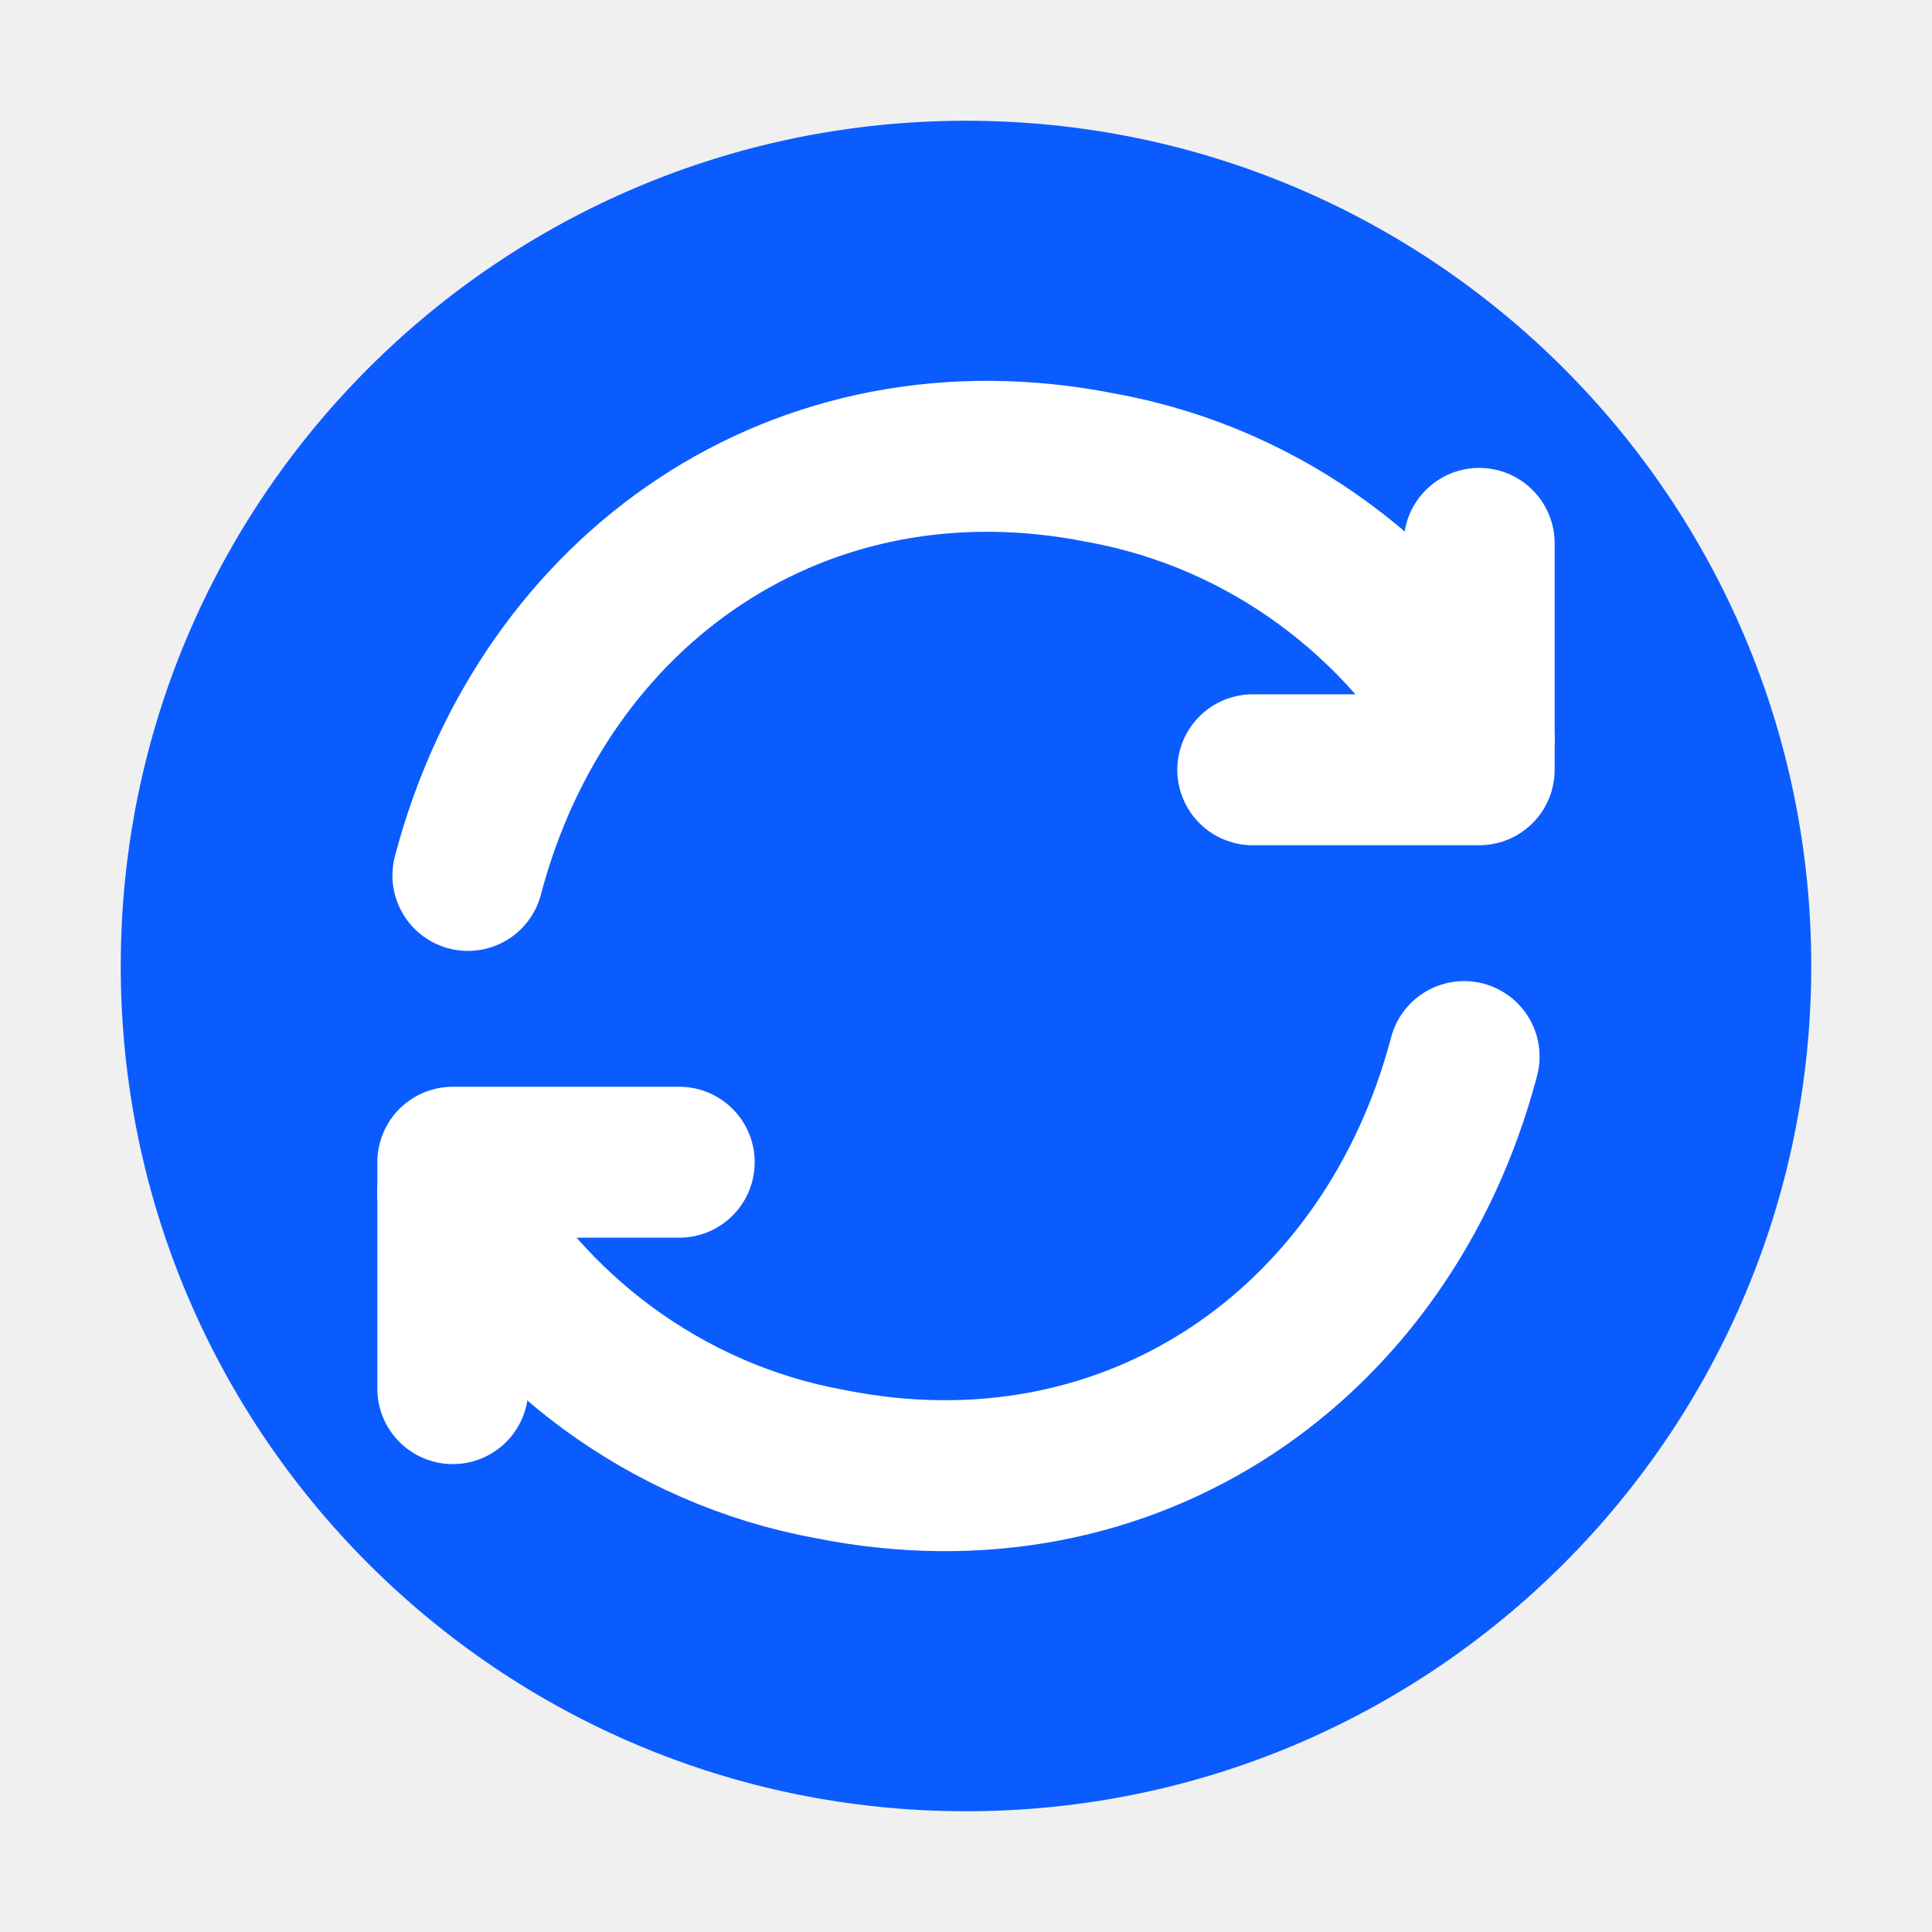
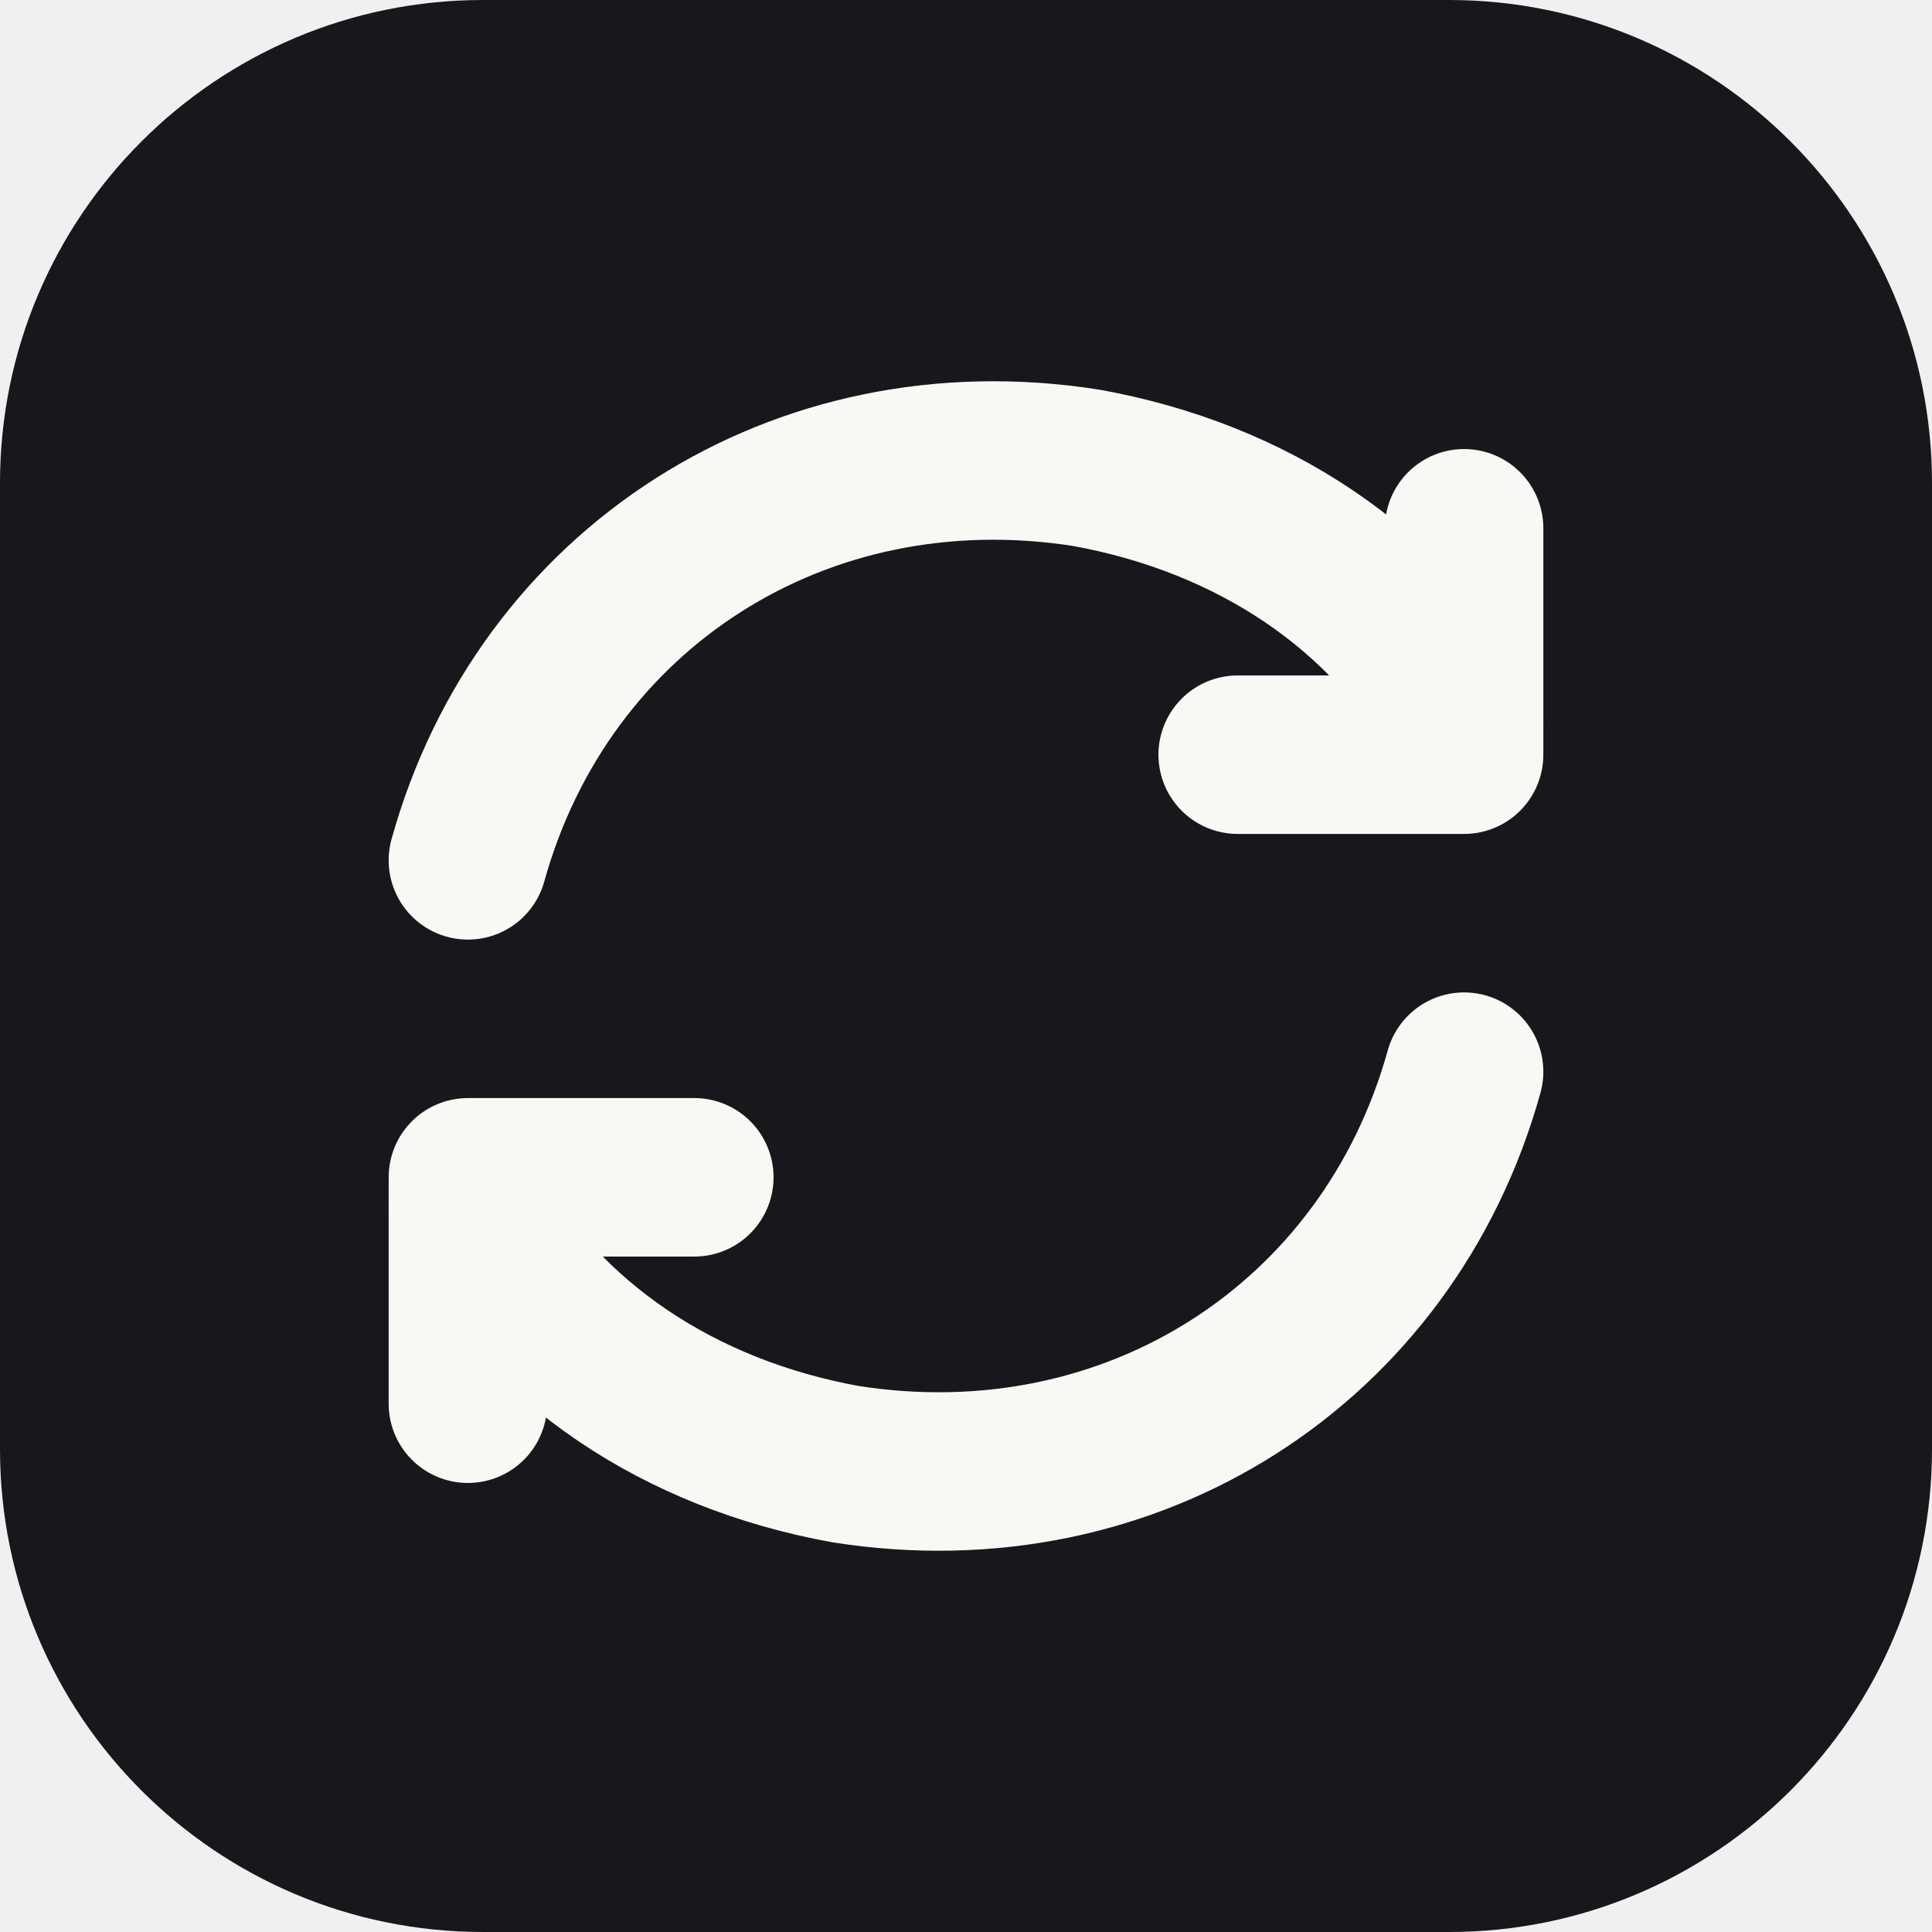
<svg xmlns="http://www.w3.org/2000/svg" viewBox="0 0 128 128" role="img" aria-label="ConvertFiles24">
-   <circle cx="64" cy="64" r="56" fill="#0b5cff" />
-   <g fill="none" stroke="#ffffff" stroke-width="10" stroke-linecap="round" stroke-linejoin="round">
-     <path d="M31 58c5-19 22-31 42-27 11 2 20 9 25 18" />
-     <path d="M98 36v15H83" />
-     <path d="M97 70c-5 19-22 31-42 27-11-2-20-9-25-18" />
-     <path d="M30 92V77h15" />
+   <rect width="128" height="128" rx="32" fill="#17181c" />
+   <g fill="none" stroke="#faf8f4" stroke-width="10.5" stroke-linecap="round" stroke-linejoin="round">
+     <path d="M31 57c5-18 22-29 41-26 11 2 20 8 25 17" />
+     <path d="M97 35v15H82" />
+     <path d="M97 71c-5 18-22 29-41 26-11-2-20-8-25-17" />
+     <path d="M31 93V78h15" />
  </g>
</svg>
